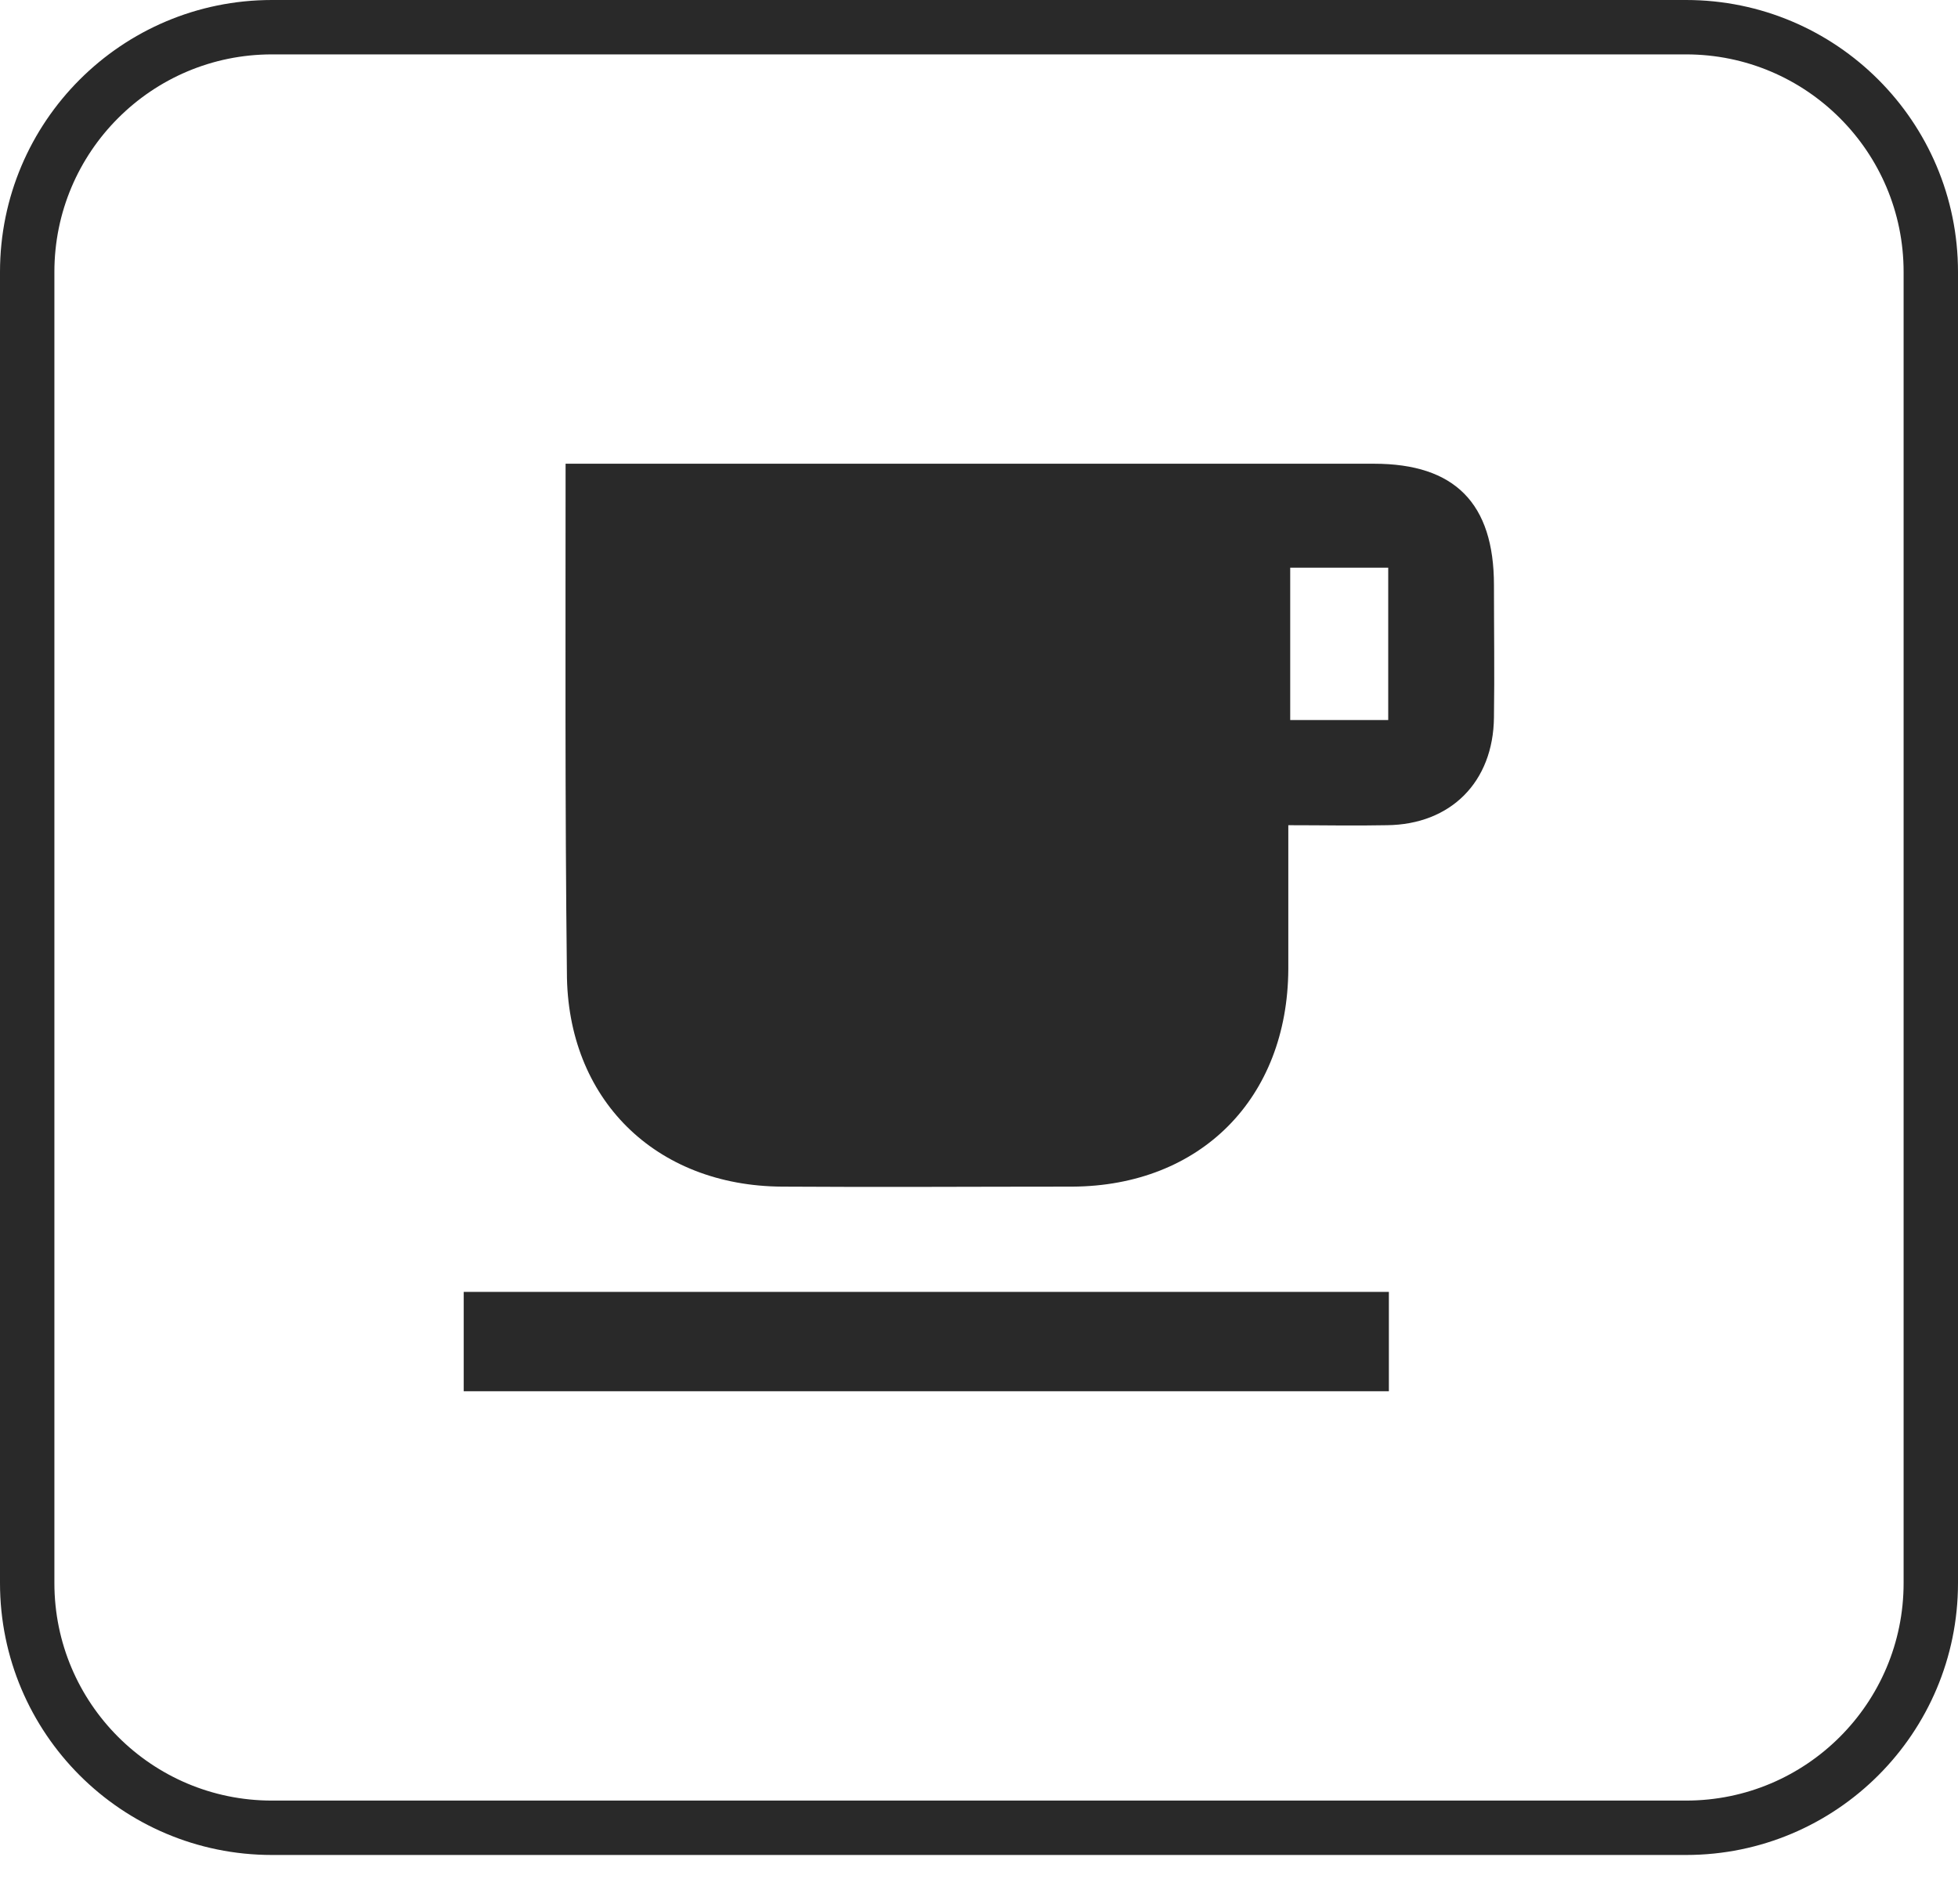
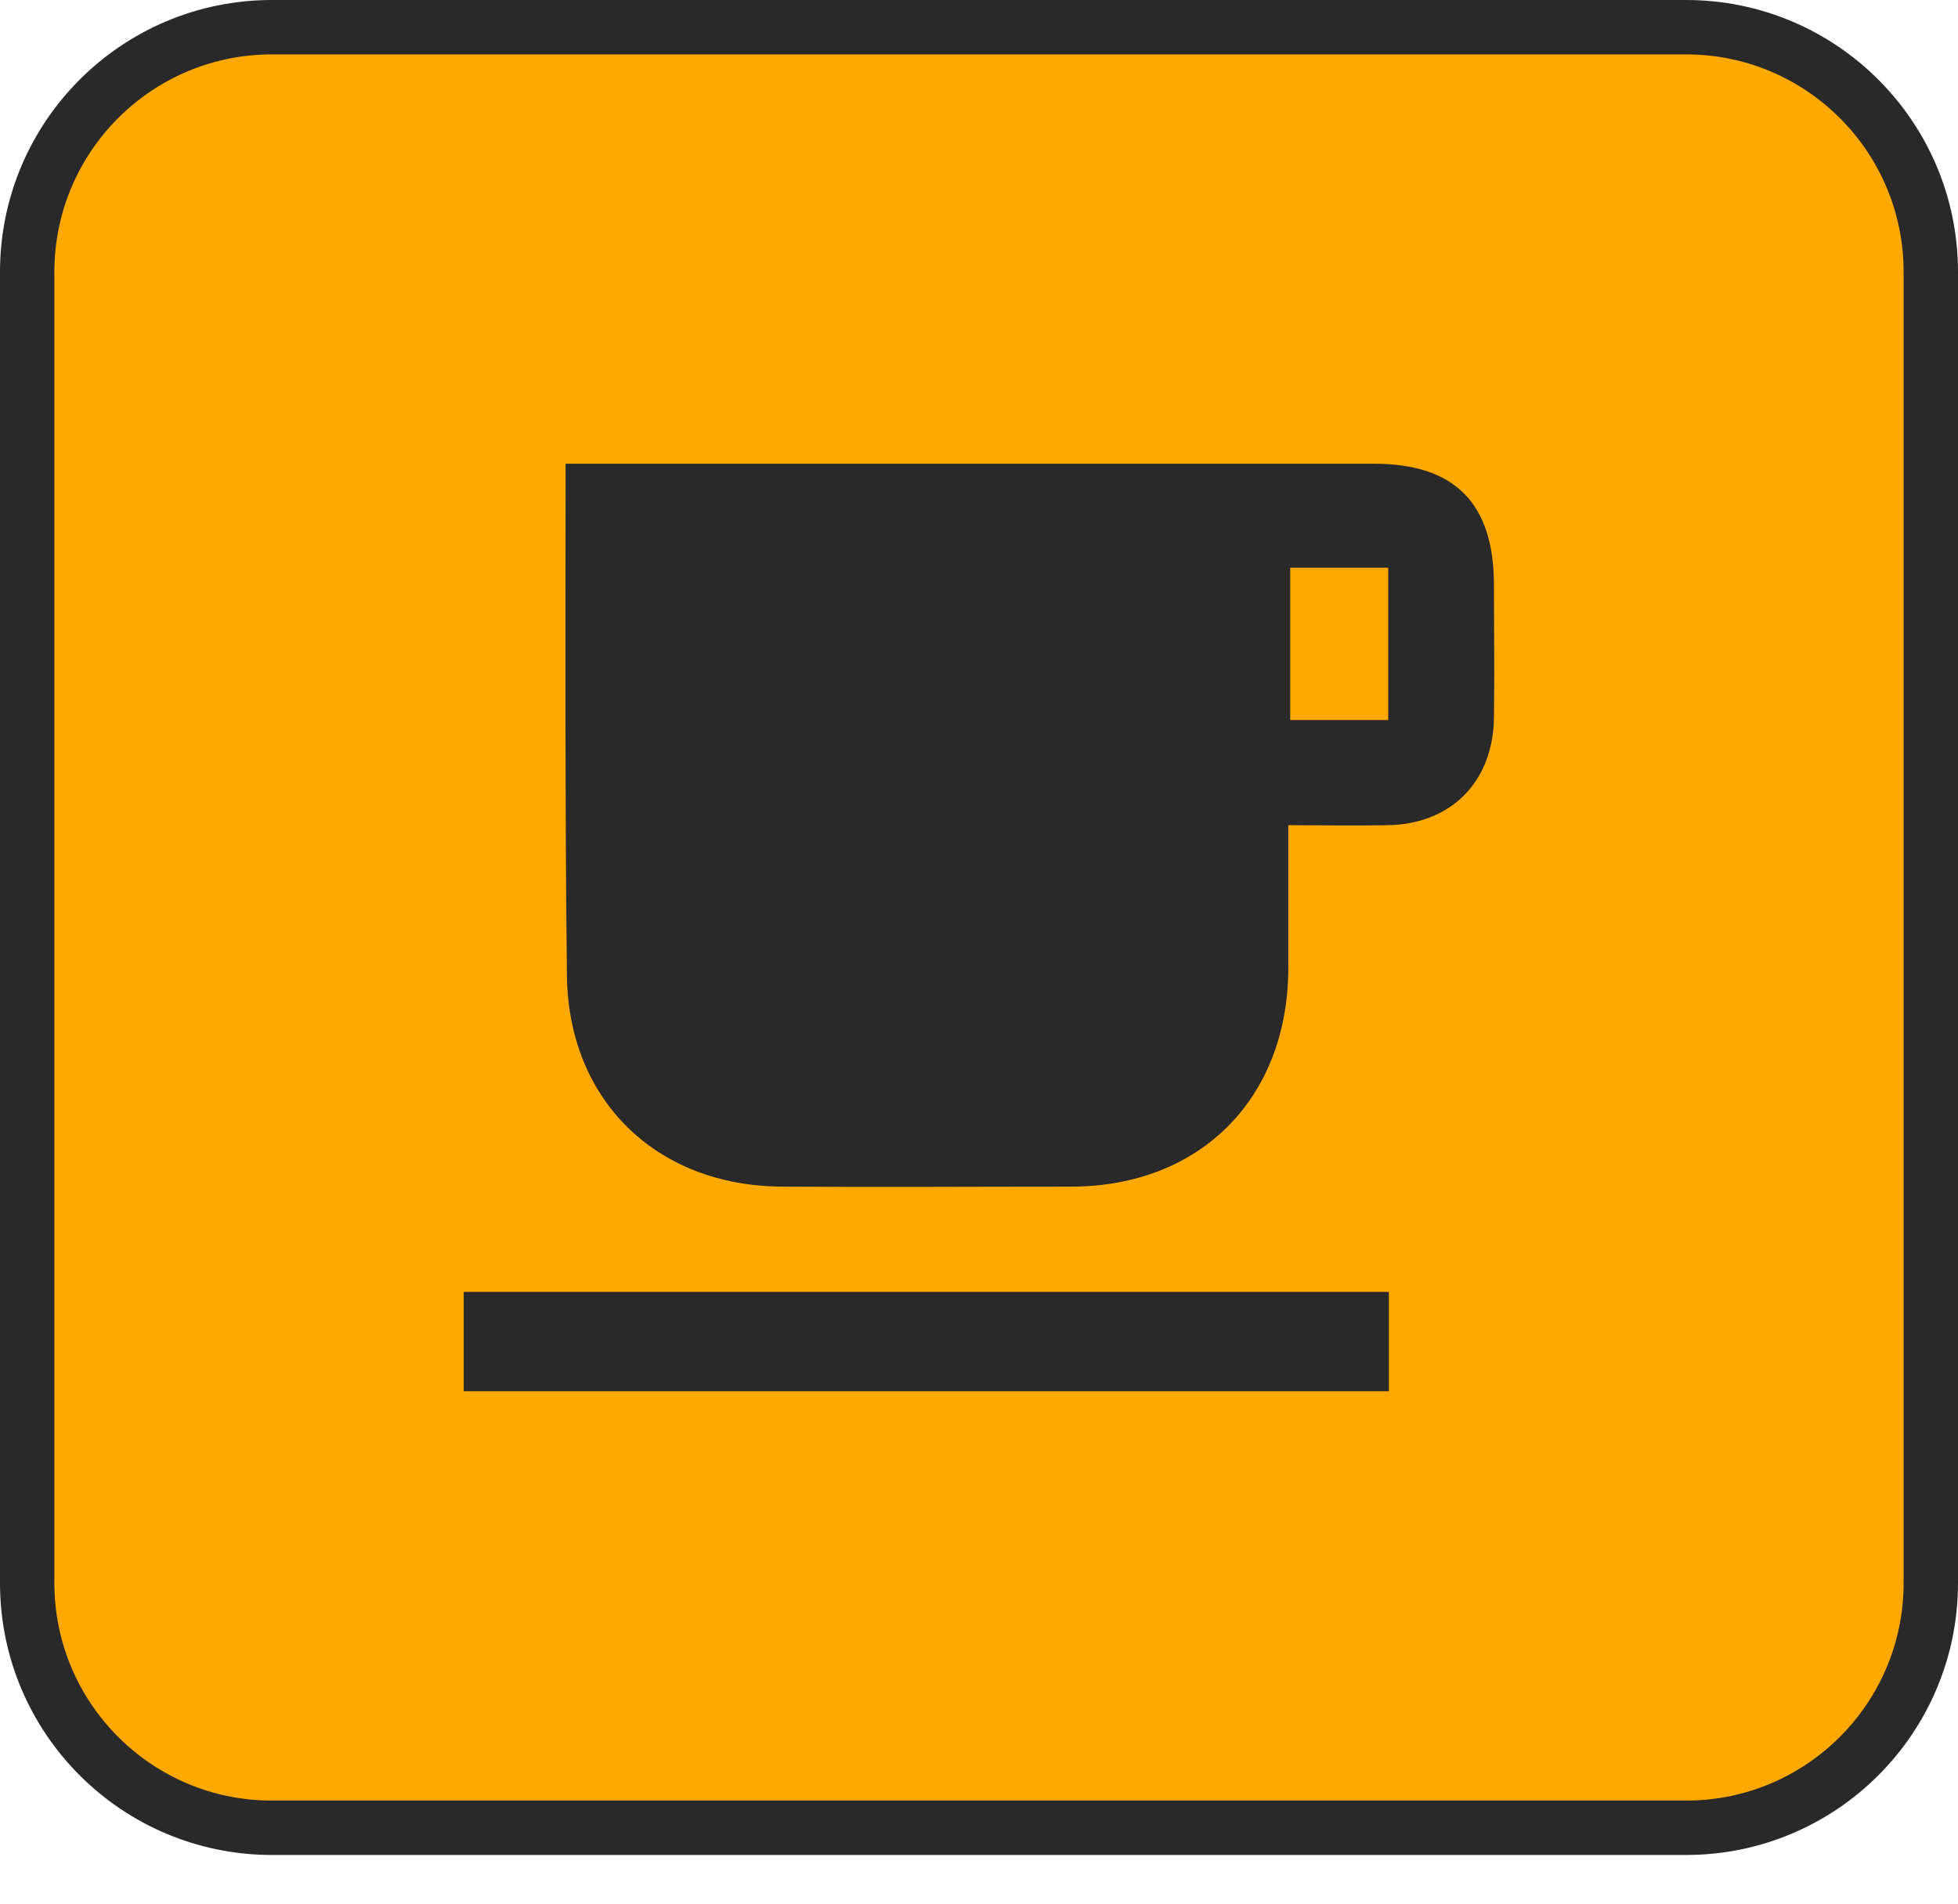
- <svg xmlns="http://www.w3.org/2000/svg" width="36" height="35" viewBox="0 0 36 35" fill="none">
+ <svg xmlns="http://www.w3.org/2000/svg" width="36" height="35" viewBox="0 0 36 35" fill="#FFA800">
  <rect x="0.5" y="0.5" width="35" height="33.105" rx="4.5" stroke="#292929" />
  <path d="M10.399 8.526C10.66 8.526 10.849 8.526 11.039 8.526C15.78 8.526 20.522 8.526 25.263 8.526C26.745 8.526 27.468 9.25 27.468 10.757C27.468 11.564 27.48 12.383 27.468 13.19C27.456 14.377 26.674 15.16 25.5 15.172C24.908 15.184 24.327 15.172 23.687 15.172C23.687 16.097 23.687 16.952 23.687 17.818C23.675 20.192 22.075 21.805 19.716 21.817C17.938 21.817 16.16 21.829 14.382 21.817C12.046 21.805 10.423 20.203 10.423 17.877C10.387 14.78 10.399 11.707 10.399 8.526ZM23.722 10.437C23.722 11.363 23.722 12.3 23.722 13.238C24.339 13.238 24.931 13.238 25.524 13.238C25.524 12.288 25.524 11.363 25.524 10.437C24.908 10.437 24.339 10.437 23.722 10.437Z" fill="#292929" />
  <path d="M25.536 23.752C25.536 24.369 25.536 24.962 25.536 25.579C19.858 25.579 14.204 25.579 8.526 25.579C8.526 24.962 8.526 24.38 8.526 23.752C14.181 23.752 19.835 23.752 25.536 23.752Z" fill="#292929" />
</svg>
